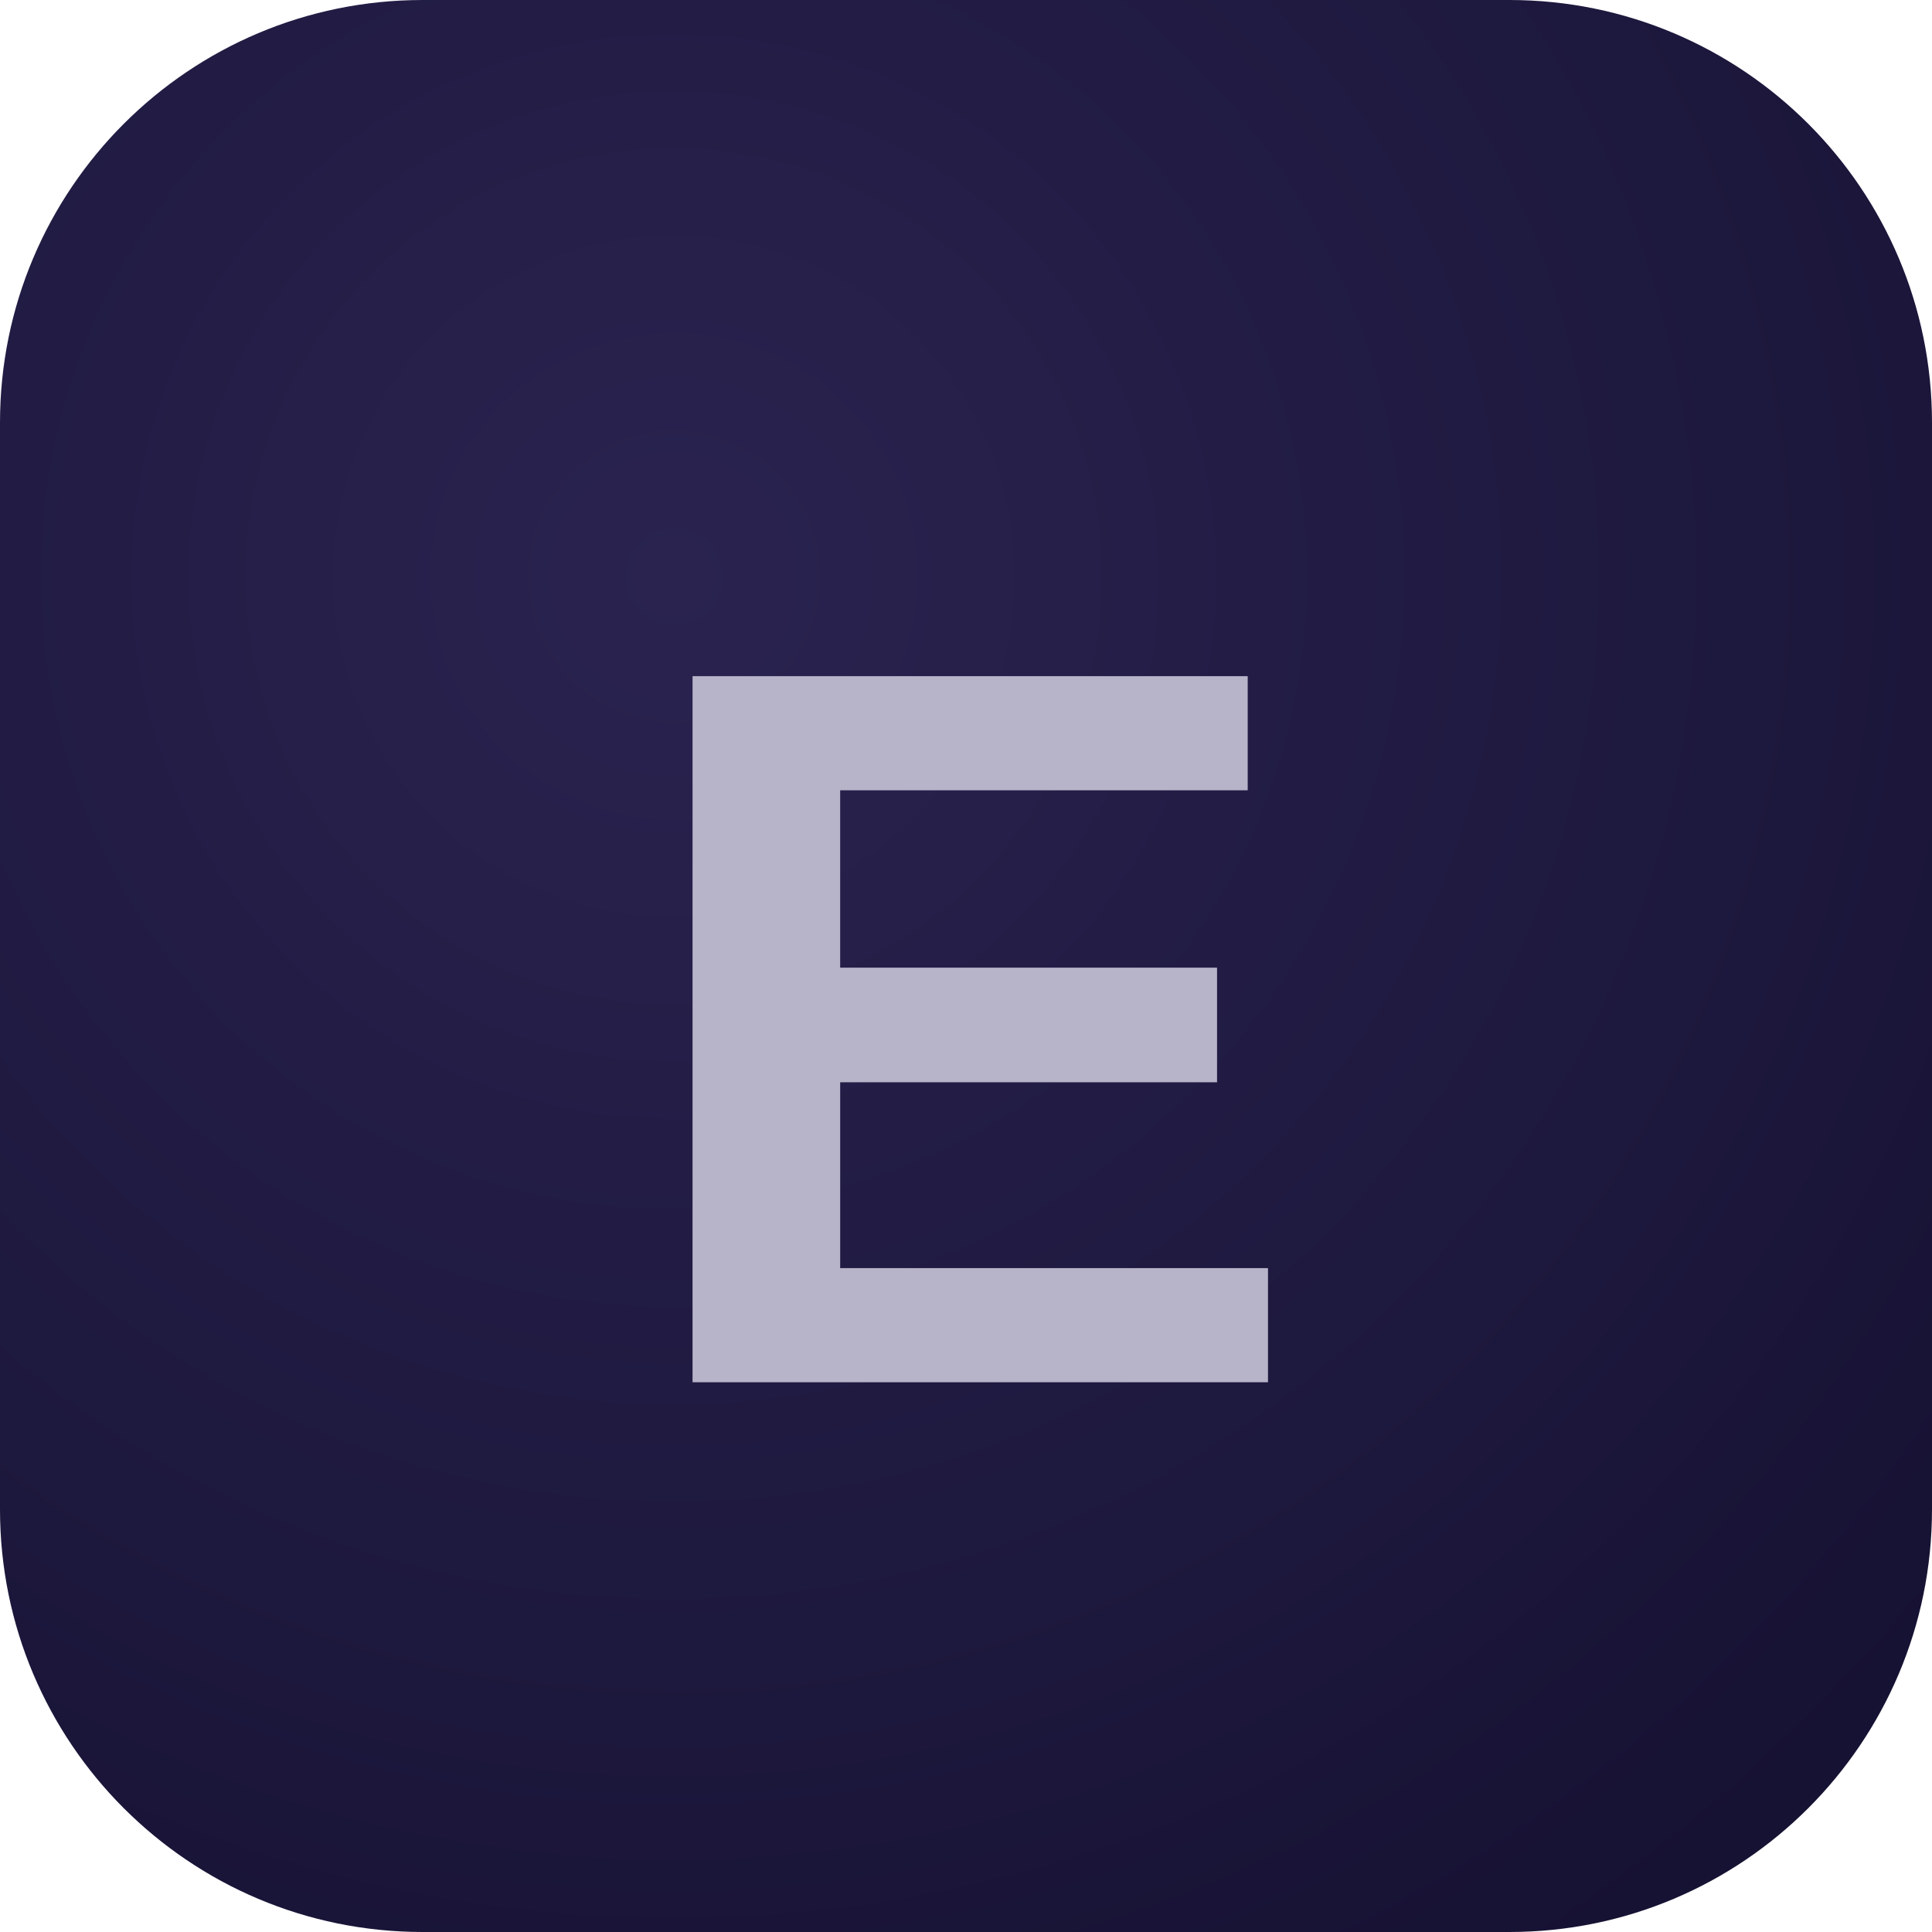
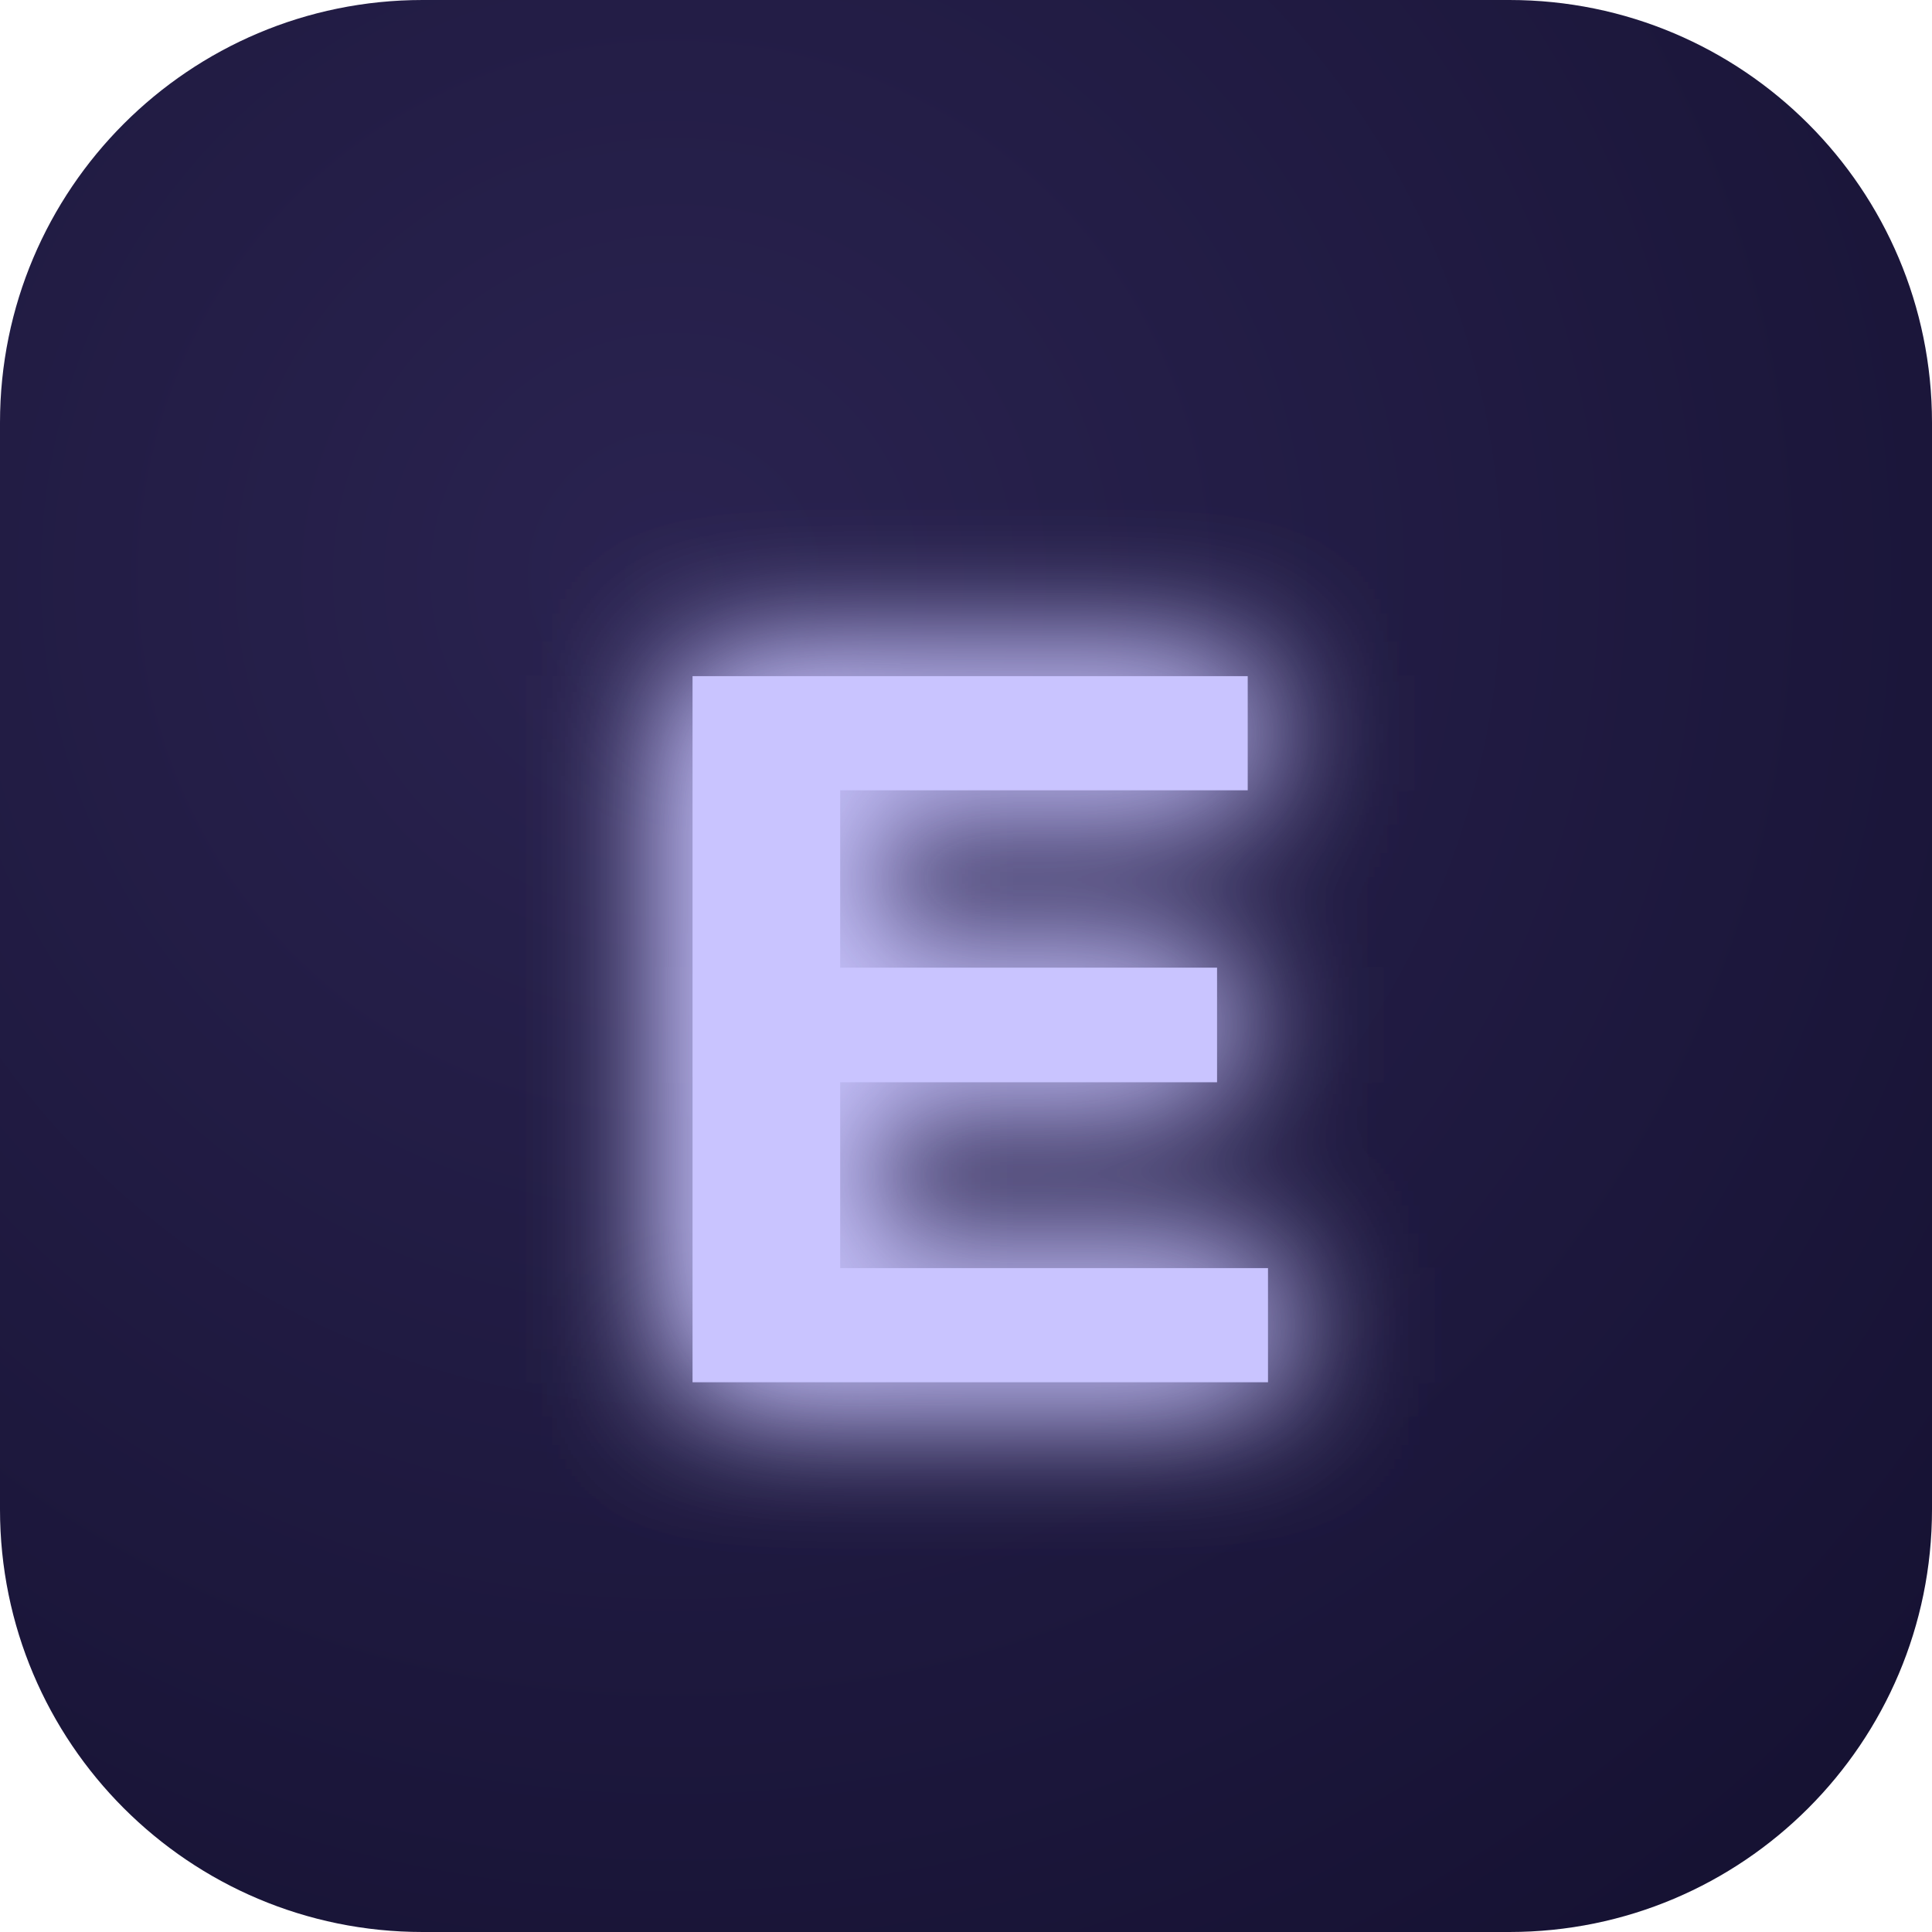
<svg xmlns="http://www.w3.org/2000/svg" viewBox="0 0 64 64">
  <defs>
    <radialGradient id="bg" cx="35%" cy="30%" r="85%">
      <stop offset="0" stop-color="#2a2350" />
      <stop offset="1" stop-color="#161233" />
    </radialGradient>
+     <filter id="glow" x="-60%" y="-60%" width="220%" height="220%">
+       <feGaussianBlur in="SourceGraphic" stdDeviation="2.4" result="blur" />
+       <feMerge>
+         <feMergeNode in="blur" />
+         <feMergeNode in="blur" />
+         <feMergeNode in="SourceGraphic" />
+       </feMerge>
+     </filter>
  </defs>
  <rect x="0" y="0" width="64" height="64" rx="14" fill="url(#bg)" />
-   <text x="32" y="34" text-anchor="middle" dominant-baseline="central" font-family="Arial, Helvetica, sans-serif" font-weight="700" font-size="34" fill="#b7b3c9">E</text>
+   <text x="32" y="34" text-anchor="middle" dominant-baseline="central" font-family="Arial, Helvetica, sans-serif" font-weight="700" font-size="34" fill="#c9c4ff" filter="url(#glow)">E</text>
</svg>
